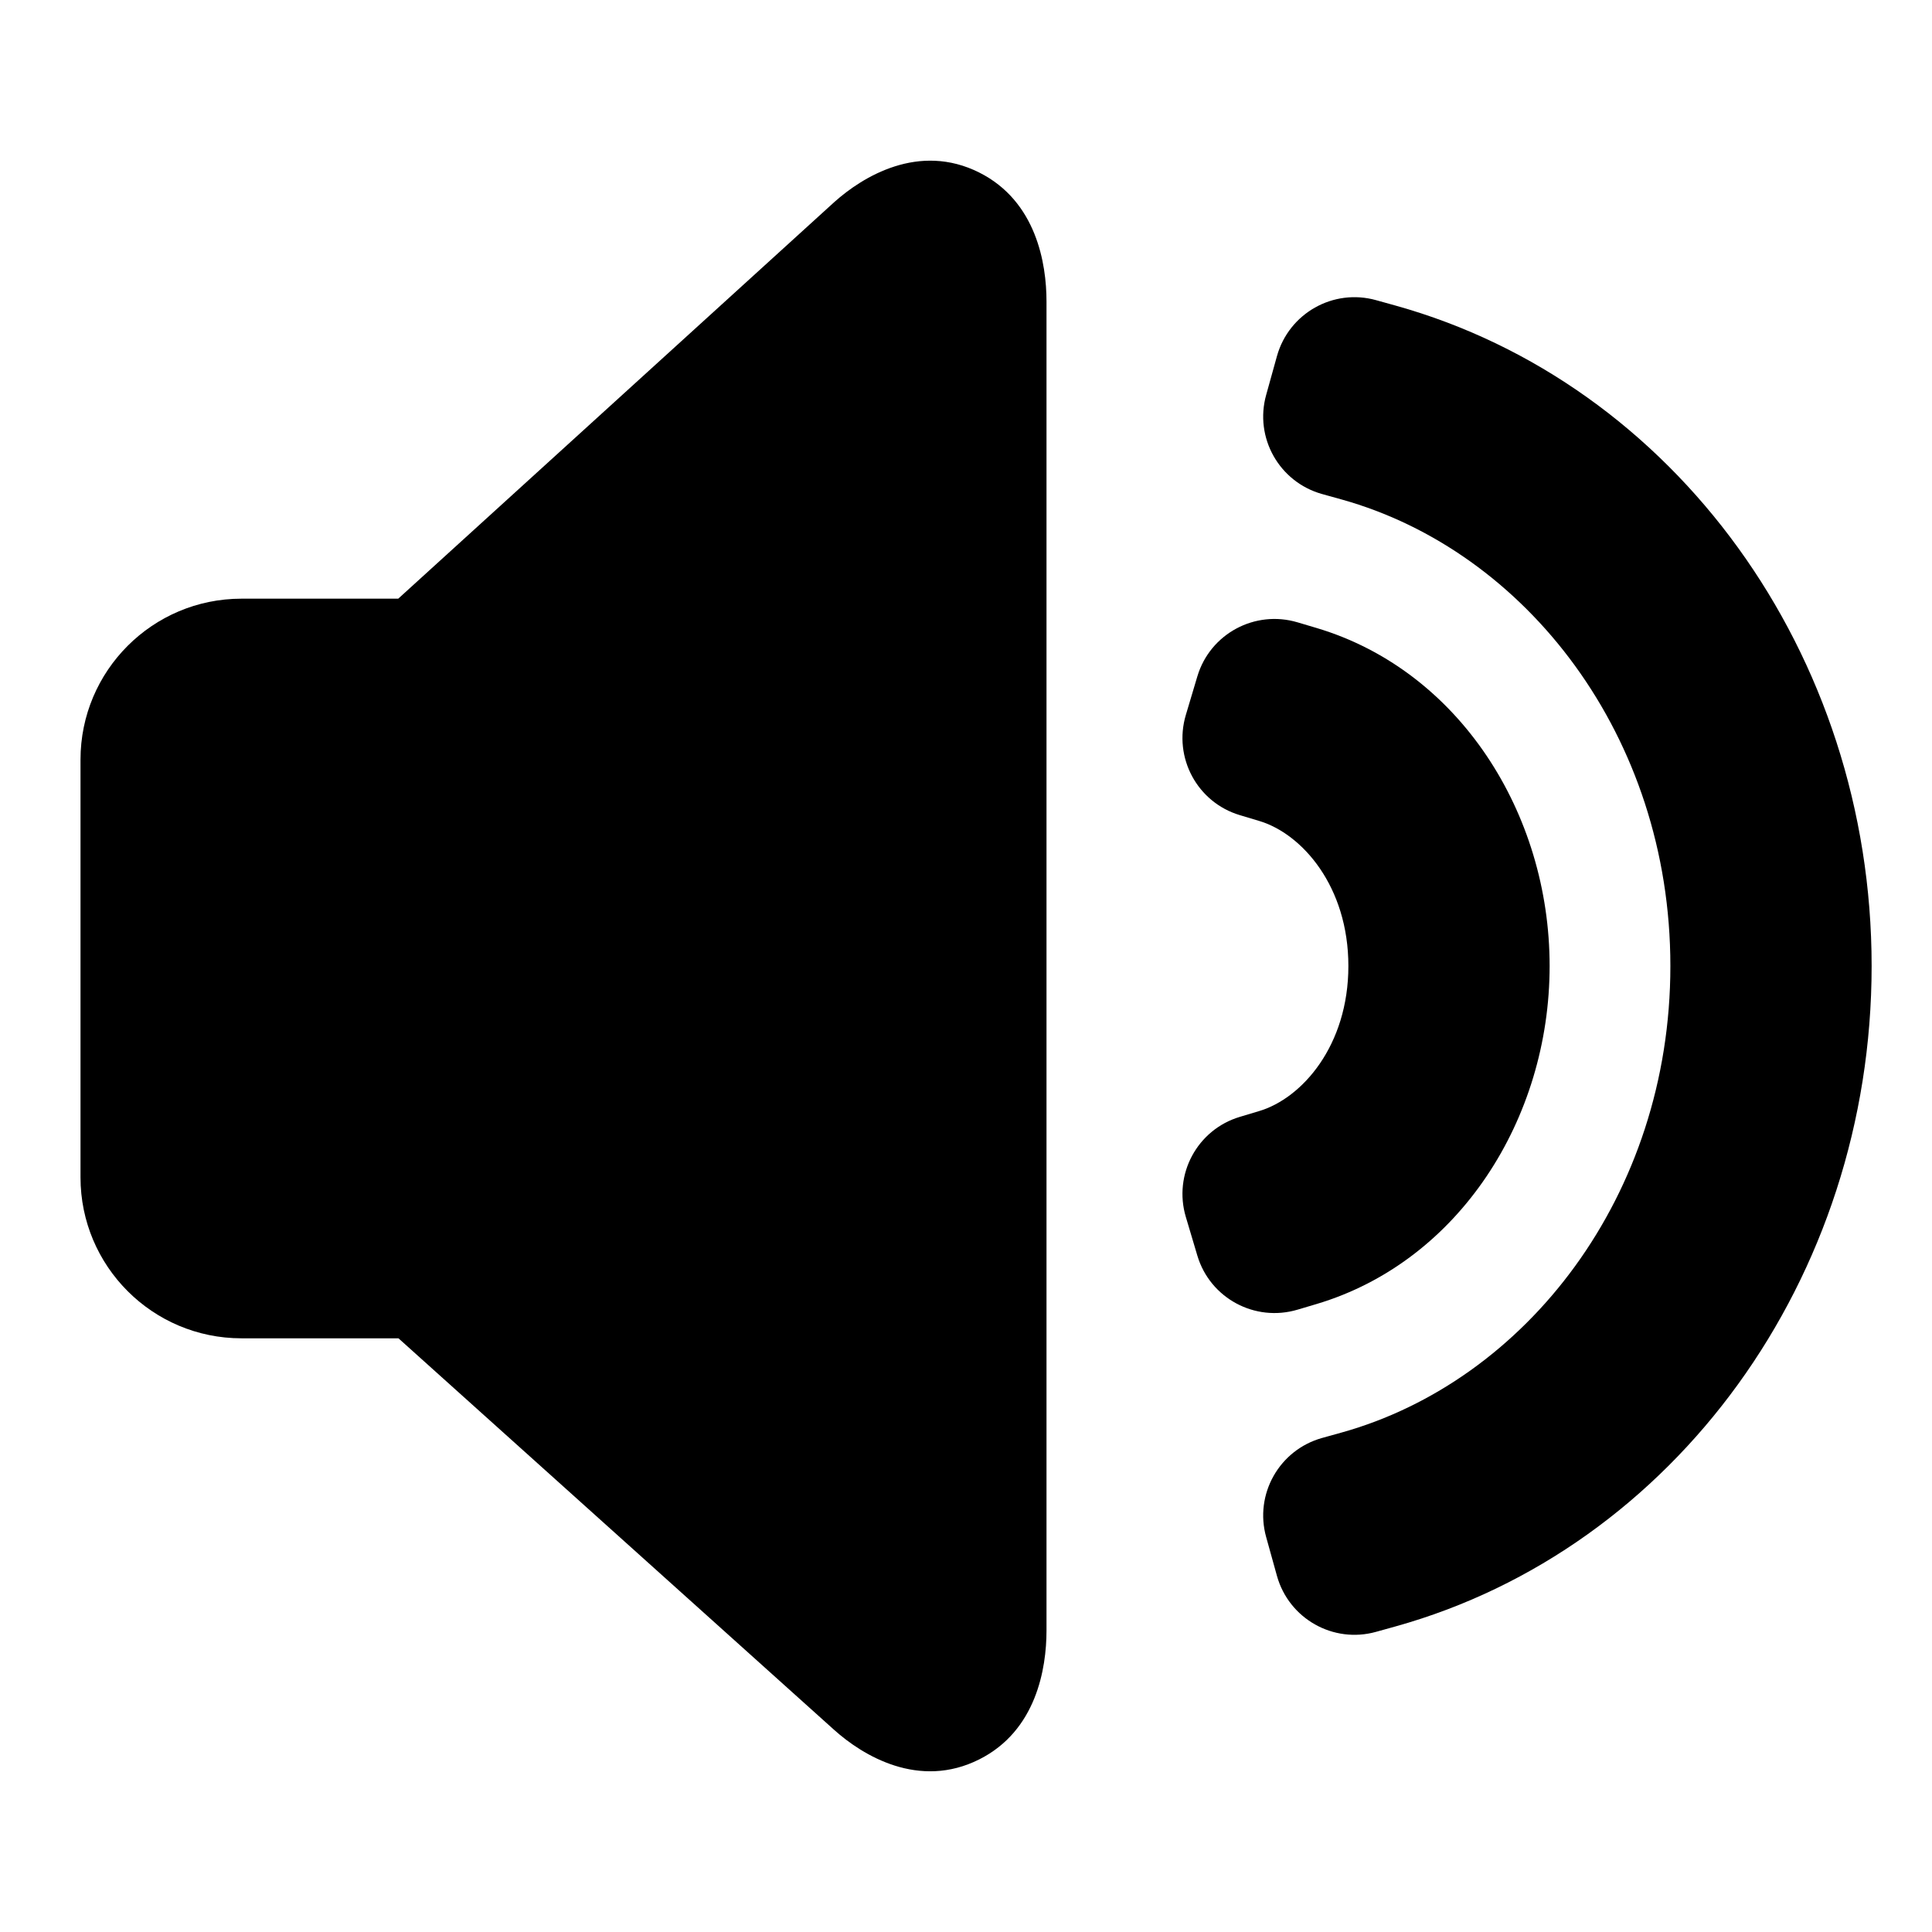
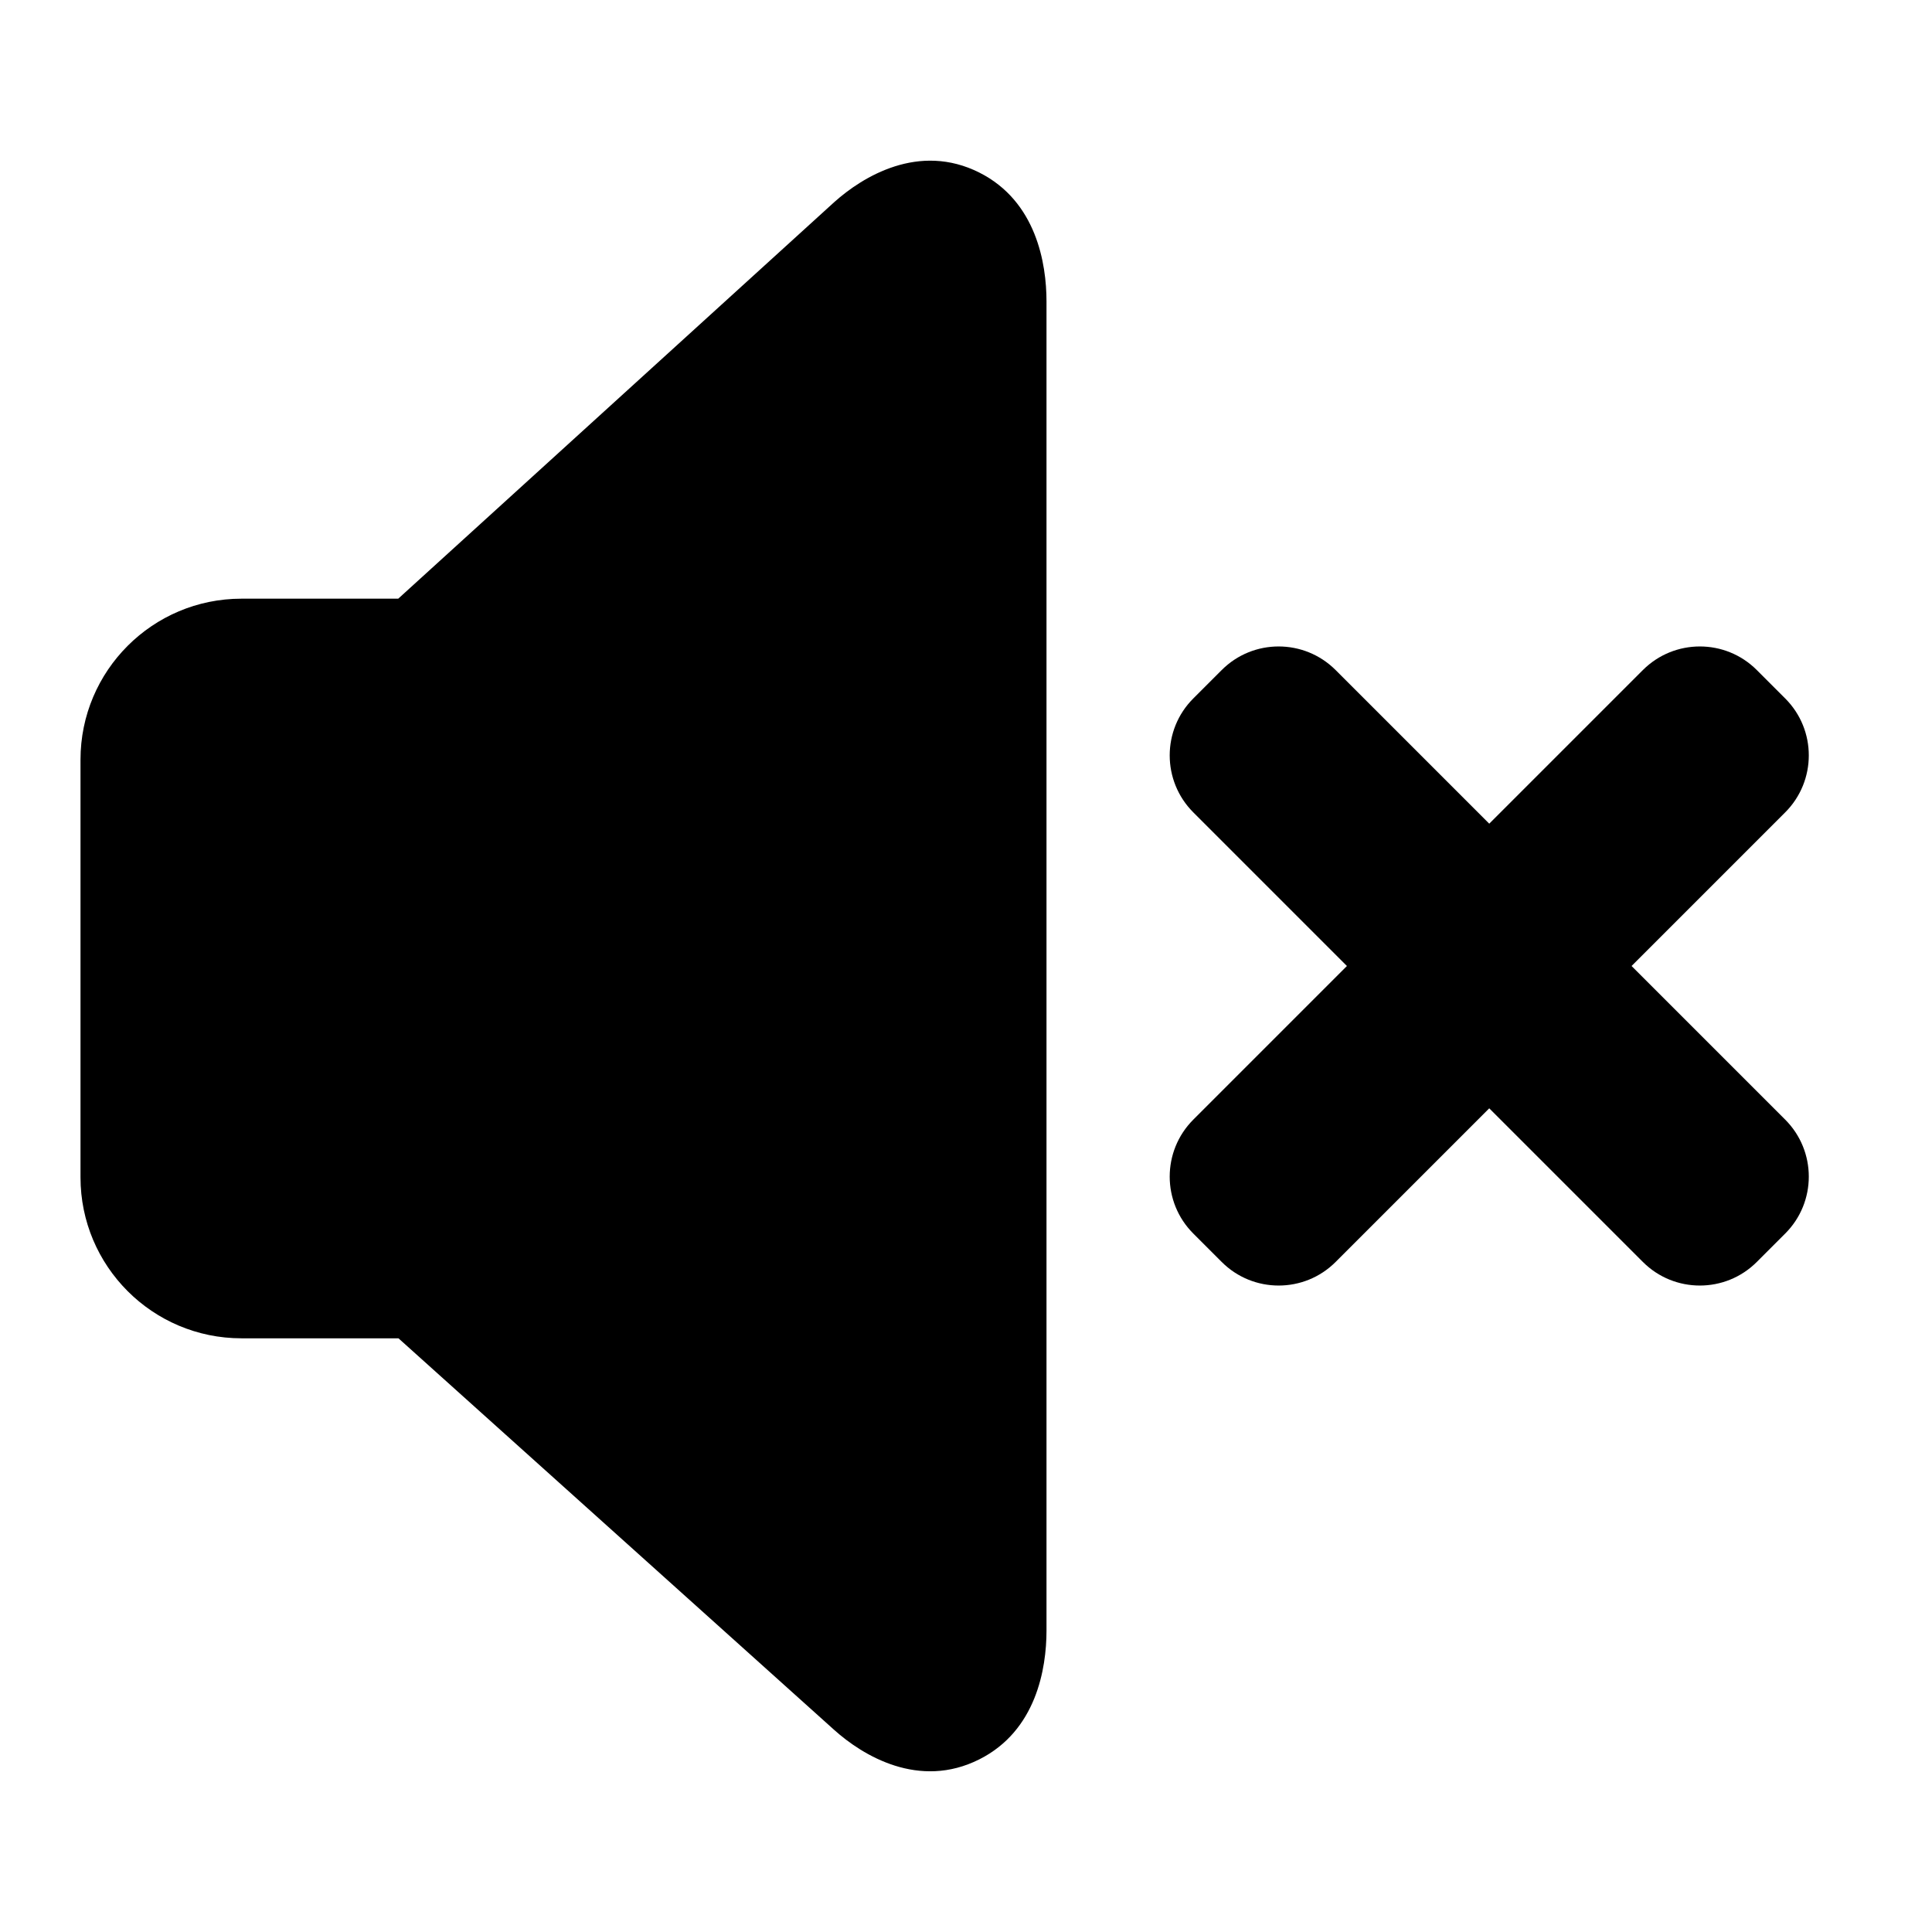
<svg xmlns="http://www.w3.org/2000/svg" width="800px" height="800px" viewBox="0 0 24 24" fill="none">
-   <path d="M13 3.745C13 3.273 12.873 2.5 12.166 2.144C11.415 1.766 10.716 2.194 10.362 2.512L4.947 7.437H3C1.895 7.437 1 8.333 1 9.437L1 14.625C1 15.729 1.895 16.625 3 16.625H4.95L10.362 21.489C10.717 21.808 11.416 22.233 12.166 21.855C12.872 21.5 13 20.729 13 20.256V3.745Z" fill="#000000" />
-   <path d="M17.336 3.796L17.095 3.729C16.563 3.58 16.012 3.891 15.863 4.423L15.729 4.905C15.58 5.437 15.891 5.988 16.423 6.137L16.664 6.204C18.955 6.843 20.75 9.146 20.75 12C20.75 14.854 18.955 17.157 16.664 17.796L16.423 17.863C15.891 18.012 15.58 18.563 15.729 19.095L15.863 19.577C16.012 20.109 16.563 20.42 17.095 20.271L17.336 20.204C20.796 19.239 23.25 15.882 23.25 12C23.25 8.118 20.796 4.761 17.336 3.796Z" fill="#000000" />
-   <path d="M16.358 7.802L16.119 7.731C15.589 7.573 15.032 7.873 14.874 8.402L14.731 8.881C14.573 9.411 14.873 9.968 15.402 10.126L15.642 10.198C16.175 10.357 16.75 11.012 16.75 12C16.75 12.988 16.175 13.643 15.642 13.802L15.402 13.874C14.873 14.032 14.573 14.589 14.731 15.118L14.874 15.598C15.032 16.127 15.589 16.427 16.119 16.269L16.358 16.198C18.125 15.669 19.25 13.899 19.25 12C19.25 10.101 18.125 8.331 16.358 7.802Z" fill="#000000" />
+   <path d="M12.166 2.144C12.873 2.5 13 3.273 13 3.745V20.256C13 20.729 12.872 21.5 12.166 21.855C11.416 22.233 10.717 21.808 10.362 21.489L4.95 16.625H3C1.895 16.625 1 15.729 1 14.625L1 9.437C1 8.333 1.895 7.437 3 7.437H4.947L10.362 2.512C10.716 2.194 11.415 1.766 12.166 2.144Z" fill="#000000" />
+   <path d="M21.823 15.677C21.433 16.067 20.799 16.067 20.409 15.677L18.5 13.768L16.591 15.677C16.201 16.067 15.567 16.067 15.177 15.677L14.823 15.323C14.433 14.933 14.433 14.3 14.823 13.909L16.732 12L14.823 10.091C14.433 9.7 14.433 9.067 14.823 8.677L15.177 8.323C15.567 7.933 16.2 7.933 16.591 8.323L18.5 10.232L20.409 8.323C20.8 7.933 21.433 7.933 21.823 8.323L22.177 8.677C22.567 9.067 22.567 9.7 22.177 10.091L20.268 12L22.177 13.909C22.567 14.3 22.567 14.933 22.177 15.323L21.823 15.677Z" fill="#000000" />
</svg>
